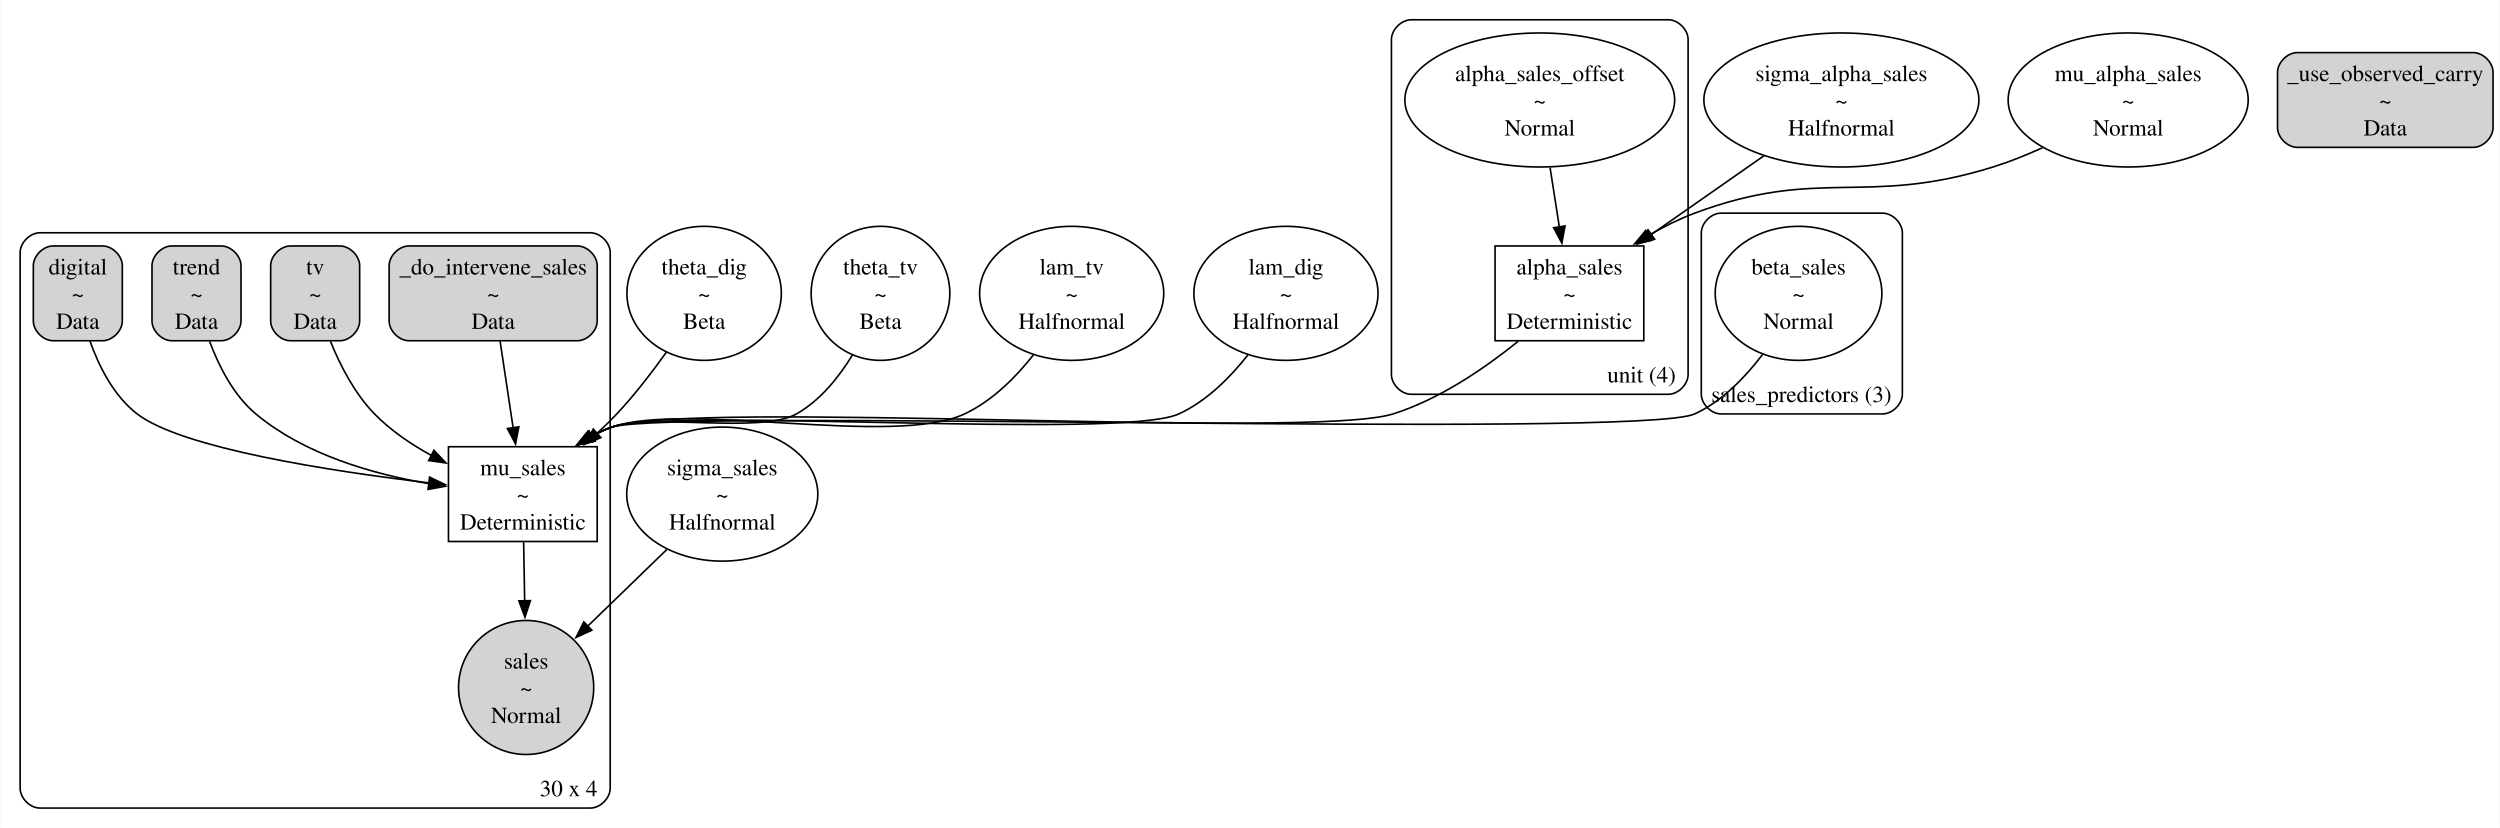
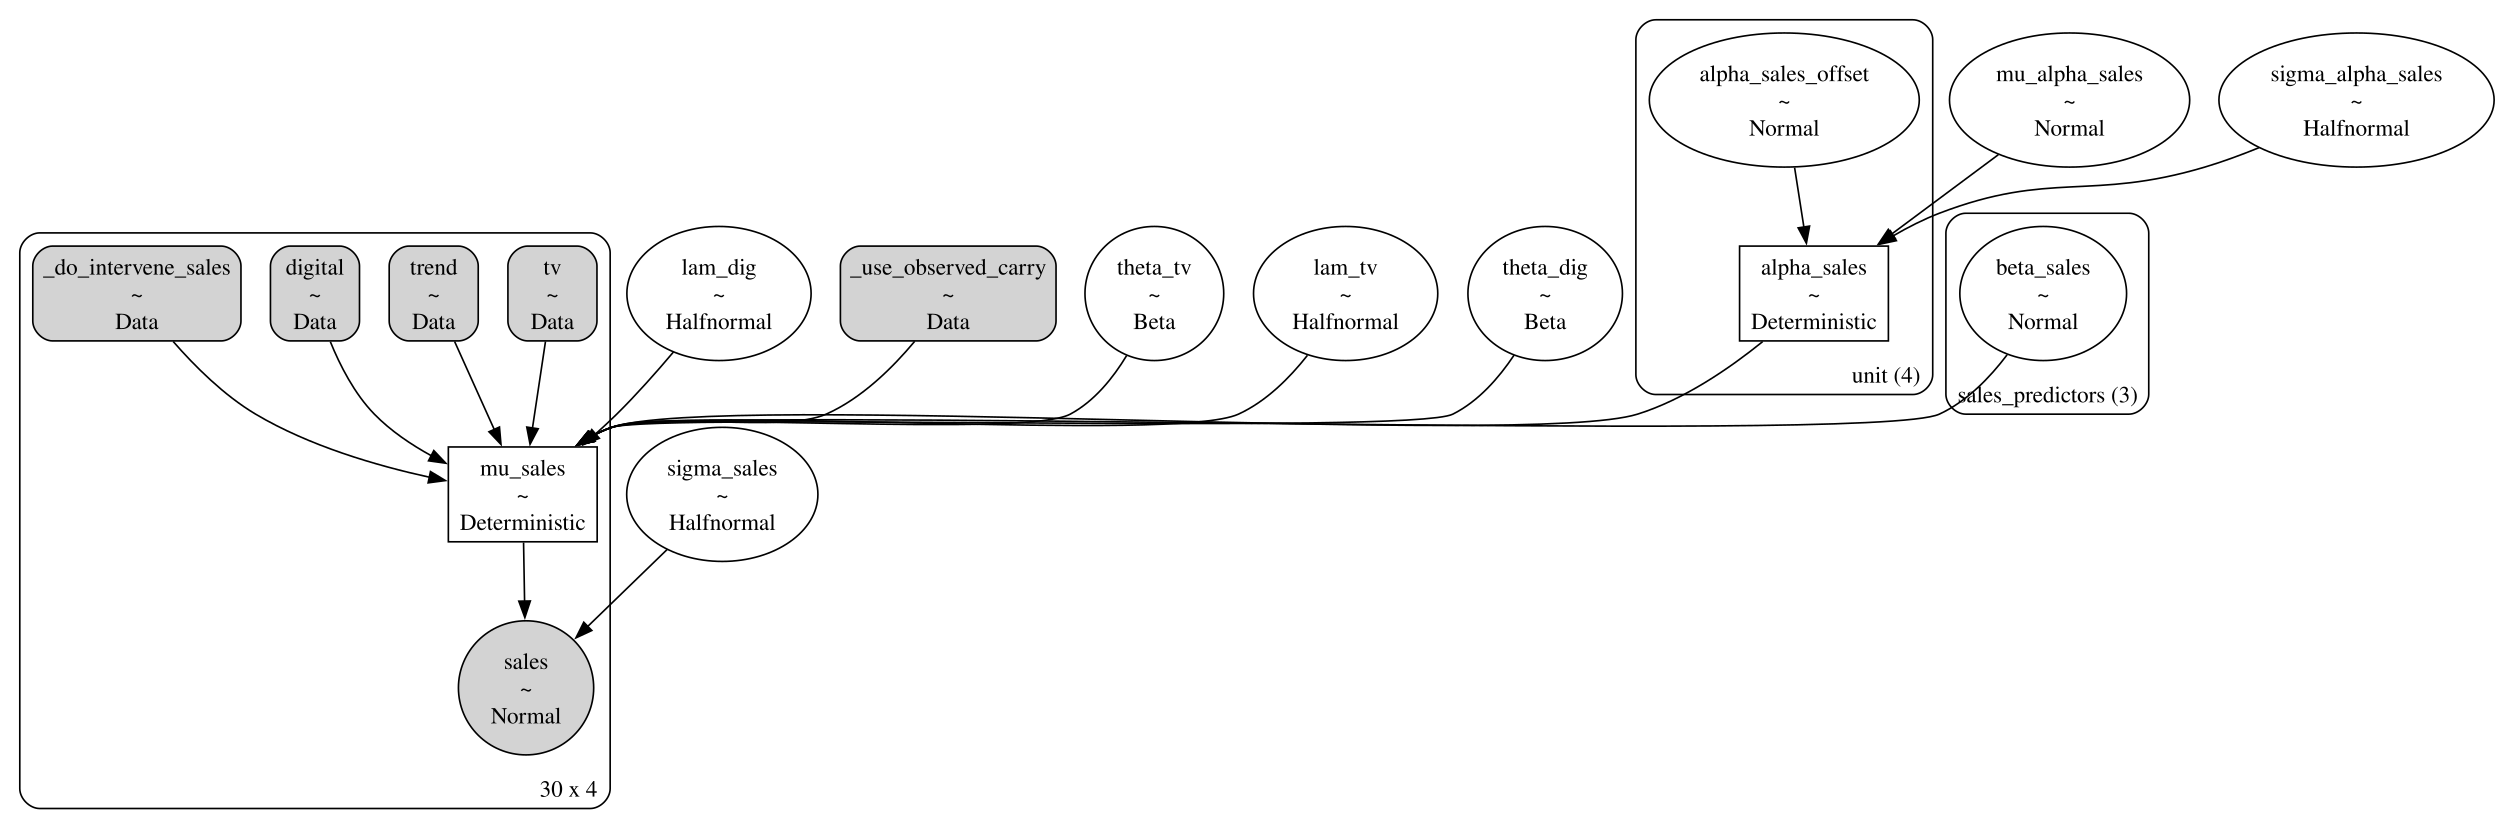
- <svg xmlns="http://www.w3.org/2000/svg" width="1516pt" height="502pt" viewBox="0.00 0.00 1516.38 502.27">
+ <svg xmlns="http://www.w3.org/2000/svg" width="1516pt" height="502pt" viewBox="0.00 0.00 1516.00 502.00">
  <g id="graph0" class="graph" transform="scale(1 1) rotate(0) translate(4 498.27)">
-     <polygon fill="white" stroke="none" points="-4,4 -4,-498.27 1512.38,-498.27 1512.38,4 -4,4" />
+     <polygon fill="white" stroke="none" points="-4,4 -4,-498.27 1512.44,-498.27 1512.44,4 -4,4" />
    <g id="clust1" class="cluster">
      <path fill="none" stroke="black" d="M20,-8C20,-8 354,-8 354,-8 360,-8 366,-14 366,-20 366,-20 366,-345.04 366,-345.04 366,-351.04 360,-357.04 354,-357.04 354,-357.04 20,-357.04 20,-357.04 14,-357.04 8,-351.04 8,-345.04 8,-345.04 8,-20 8,-20 8,-14 14,-8 20,-8" />
-       <text text-anchor="middle" x="340.75" y="-15.2" font-family="Times,serif" font-size="14.00">30 x 4</text>
+       <text xml:space="preserve" text-anchor="middle" x="340.75" y="-15.2" font-family="Times,serif" font-size="14.00">30 x 4</text>
    </g>
    <g id="clust2" class="cluster">
-       <path fill="none" stroke="black" d="M852,-259.04C852,-259.04 1008,-259.04 1008,-259.04 1014,-259.04 1020,-265.04 1020,-271.04 1020,-271.04 1020,-474.27 1020,-474.27 1020,-480.27 1014,-486.27 1008,-486.27 1008,-486.27 852,-486.27 852,-486.27 846,-486.27 840,-480.27 840,-474.27 840,-474.27 840,-271.04 840,-271.04 840,-265.04 846,-259.04 852,-259.04" />
-       <text text-anchor="middle" x="991.75" y="-266.24" font-family="Times,serif" font-size="14.00">unit (4)</text>
+       <path fill="none" stroke="black" d="M1000,-259.04C1000,-259.04 1156,-259.04 1156,-259.04 1162,-259.04 1168,-265.04 1168,-271.04 1168,-271.04 1168,-474.27 1168,-474.27 1168,-480.27 1162,-486.27 1156,-486.27 1156,-486.27 1000,-486.27 1000,-486.27 994,-486.27 988,-480.27 988,-474.27 988,-474.27 988,-271.04 988,-271.04 988,-265.04 994,-259.04 1000,-259.04" />
+       <text xml:space="preserve" text-anchor="middle" x="1139.75" y="-266.24" font-family="Times,serif" font-size="14.00">unit (4)</text>
    </g>
    <g id="clust3" class="cluster">
-       <path fill="none" stroke="black" d="M1040,-247.13C1040,-247.13 1138,-247.13 1138,-247.13 1144,-247.13 1150,-253.13 1150,-259.13 1150,-259.13 1150,-356.95 1150,-356.95 1150,-362.95 1144,-368.95 1138,-368.95 1138,-368.95 1040,-368.95 1040,-368.95 1034,-368.95 1028,-362.95 1028,-356.95 1028,-356.95 1028,-259.13 1028,-259.13 1028,-253.13 1034,-247.13 1040,-247.13" />
-       <text text-anchor="middle" x="1088.75" y="-254.33" font-family="Times,serif" font-size="14.00">sales_predictors (3)</text>
+       <path fill="none" stroke="black" d="M1188,-247.13C1188,-247.13 1287,-247.13 1287,-247.13 1293,-247.13 1299,-253.13 1299,-259.13 1299,-259.13 1299,-356.95 1299,-356.95 1299,-362.95 1293,-368.95 1287,-368.95 1287,-368.95 1188,-368.95 1188,-368.95 1182,-368.95 1176,-362.95 1176,-356.95 1176,-356.95 1176,-259.13 1176,-259.13 1176,-253.13 1182,-247.13 1188,-247.13" />
+       <text xml:space="preserve" text-anchor="middle" x="1237.75" y="-254.33" font-family="Times,serif" font-size="14.00">sales_predictors (3)</text>
    </g>
    <g id="node1" class="node">
-       <path fill="lightgrey" stroke="black" d="M58,-349.04C58,-349.04 28,-349.04 28,-349.04 22,-349.04 16,-343.04 16,-337.04 16,-337.04 16,-303.54 16,-303.54 16,-297.54 22,-291.54 28,-291.54 28,-291.54 58,-291.54 58,-291.54 64,-291.54 70,-297.54 70,-303.54 70,-303.54 70,-337.04 70,-337.04 70,-343.04 64,-349.04 58,-349.04" />
-       <text text-anchor="middle" x="43" y="-331.74" font-family="Times,serif" font-size="14.00">digital</text>
-       <text text-anchor="middle" x="43" y="-315.24" font-family="Times,serif" font-size="14.00">~</text>
-       <text text-anchor="middle" x="43" y="-298.74" font-family="Times,serif" font-size="14.00">Data</text>
+       <ellipse fill="lightgrey" stroke="black" cx="315" cy="-81.16" rx="41.01" ry="40.66" />
+       <text xml:space="preserve" text-anchor="middle" x="315" y="-92.61" font-family="Times,serif" font-size="14.00">sales</text>
+       <text xml:space="preserve" text-anchor="middle" x="315" y="-76.11" font-family="Times,serif" font-size="14.00">~</text>
+       <text xml:space="preserve" text-anchor="middle" x="315" y="-59.61" font-family="Times,serif" font-size="14.00">Normal</text>
+     </g>
+     <g id="node2" class="node">
+       <path fill="lightgrey" stroke="black" d="M130.12,-349.04C130.12,-349.04 27.87,-349.04 27.87,-349.04 21.88,-349.04 15.88,-343.04 15.88,-337.04 15.88,-337.04 15.88,-303.54 15.88,-303.54 15.88,-297.54 21.88,-291.54 27.88,-291.54 27.88,-291.54 130.12,-291.54 130.12,-291.54 136.12,-291.54 142.12,-297.54 142.12,-303.54 142.12,-303.54 142.12,-337.04 142.12,-337.04 142.12,-343.04 136.12,-349.04 130.12,-349.04" />
+       <text xml:space="preserve" text-anchor="middle" x="79" y="-331.74" font-family="Times,serif" font-size="14.00">_do_intervene_sales</text>
+       <text xml:space="preserve" text-anchor="middle" x="79" y="-315.24" font-family="Times,serif" font-size="14.00">~</text>
+       <text xml:space="preserve" text-anchor="middle" x="79" y="-298.74" font-family="Times,serif" font-size="14.00">Data</text>
+     </g>
+     <g id="node4" class="node">
+       <polygon fill="none" stroke="black" points="358.12,-227.23 267.88,-227.23 267.88,-169.73 358.12,-169.73 358.12,-227.23" />
+       <text xml:space="preserve" text-anchor="middle" x="313" y="-209.93" font-family="Times,serif" font-size="14.00">mu_sales</text>
+       <text xml:space="preserve" text-anchor="middle" x="313" y="-193.43" font-family="Times,serif" font-size="14.00">~</text>
+       <text xml:space="preserve" text-anchor="middle" x="313" y="-176.93" font-family="Times,serif" font-size="14.00">Deterministic</text>
+     </g>
+     <g id="edge2" class="edge">
+       <path fill="none" stroke="black" d="M101.02,-291.18C114.09,-276.19 131.83,-258.53 151,-247.13 183.35,-227.91 223.99,-215.98 256.47,-208.86" />
+       <polygon fill="black" stroke="black" points="257.04,-212.32 266.11,-206.85 255.61,-205.47 257.04,-212.32" />
    </g>
    <g id="node3" class="node">
-       <polygon fill="none" stroke="black" points="358.12,-227.23 267.88,-227.23 267.88,-169.73 358.12,-169.73 358.12,-227.23" />
-       <text text-anchor="middle" x="313" y="-209.93" font-family="Times,serif" font-size="14.00">mu_sales</text>
-       <text text-anchor="middle" x="313" y="-193.43" font-family="Times,serif" font-size="14.00">~</text>
-       <text text-anchor="middle" x="313" y="-176.93" font-family="Times,serif" font-size="14.00">Deterministic</text>
-     </g>
-     <g id="edge2" class="edge">
-       <path fill="none" stroke="black" d="M50.34,-291.4C55.78,-276.08 64.78,-258.04 79,-247.13 106.23,-226.24 196.13,-212.44 256.24,-205.29" />
-       <polygon fill="black" stroke="black" points="256.43,-208.79 265.96,-204.17 255.62,-201.84 256.43,-208.79" />
-     </g>
-     <g id="node2" class="node">
-       <path fill="lightgrey" stroke="black" d="M130,-349.04C130,-349.04 100,-349.04 100,-349.04 94,-349.04 88,-343.04 88,-337.04 88,-337.04 88,-303.54 88,-303.54 88,-297.54 94,-291.54 100,-291.54 100,-291.54 130,-291.54 130,-291.54 136,-291.54 142,-297.54 142,-303.54 142,-303.54 142,-337.04 142,-337.04 142,-343.04 136,-349.04 130,-349.04" />
-       <text text-anchor="middle" x="115" y="-331.74" font-family="Times,serif" font-size="14.00">trend</text>
-       <text text-anchor="middle" x="115" y="-315.24" font-family="Times,serif" font-size="14.00">~</text>
-       <text text-anchor="middle" x="115" y="-298.74" font-family="Times,serif" font-size="14.00">Data</text>
+       <path fill="lightgrey" stroke="black" d="M202,-349.04C202,-349.04 172,-349.04 172,-349.04 166,-349.04 160,-343.04 160,-337.04 160,-337.04 160,-303.54 160,-303.54 160,-297.54 166,-291.54 172,-291.54 172,-291.54 202,-291.54 202,-291.54 208,-291.54 214,-297.54 214,-303.54 214,-303.54 214,-337.04 214,-337.04 214,-343.04 208,-349.04 202,-349.04" />
+       <text xml:space="preserve" text-anchor="middle" x="187" y="-331.74" font-family="Times,serif" font-size="14.00">digital</text>
+       <text xml:space="preserve" text-anchor="middle" x="187" y="-315.24" font-family="Times,serif" font-size="14.00">~</text>
+       <text xml:space="preserve" text-anchor="middle" x="187" y="-298.74" font-family="Times,serif" font-size="14.00">Data</text>
    </g>
    <g id="edge3" class="edge">
-       <path fill="none" stroke="black" d="M122.96,-291.13C128.54,-276.12 137.47,-258.46 151,-247.13 180.59,-222.36 222.57,-210.47 256.39,-204.75" />
-       <polygon fill="black" stroke="black" points="256.66,-208.25 266.02,-203.27 255.6,-201.33 256.66,-208.25" />
+       <path fill="none" stroke="black" d="M196.31,-291.08C202.19,-276.6 210.97,-259.46 223,-247.13 232.84,-237.05 245.28,-228.63 257.74,-221.81" />
+       <polygon fill="black" stroke="black" points="259.06,-225.06 266.35,-217.37 255.85,-218.84 259.06,-225.06" />
    </g>
-     <g id="node4" class="node">
-       <ellipse fill="lightgrey" stroke="black" cx="315" cy="-81.16" rx="41.01" ry="40.66" />
-       <text text-anchor="middle" x="315" y="-92.61" font-family="Times,serif" font-size="14.00">sales</text>
-       <text text-anchor="middle" x="315" y="-76.11" font-family="Times,serif" font-size="14.00">~</text>
-       <text text-anchor="middle" x="315" y="-59.61" font-family="Times,serif" font-size="14.00">Normal</text>
-     </g>
-     <g id="edge14" class="edge">
+     <g id="edge16" class="edge">
      <path fill="none" stroke="black" d="M313.49,-169.27C313.68,-158.44 313.9,-145.73 314.11,-133.41" />
      <polygon fill="black" stroke="black" points="317.6,-133.84 314.28,-123.78 310.61,-133.72 317.6,-133.84" />
    </g>
    <g id="node5" class="node">
-       <path fill="lightgrey" stroke="black" d="M202,-349.04C202,-349.04 172,-349.04 172,-349.04 166,-349.04 160,-343.04 160,-337.04 160,-337.04 160,-303.54 160,-303.54 160,-297.54 166,-291.54 172,-291.54 172,-291.54 202,-291.54 202,-291.54 208,-291.54 214,-297.54 214,-303.54 214,-303.54 214,-337.04 214,-337.04 214,-343.04 208,-349.04 202,-349.04" />
-       <text text-anchor="middle" x="187" y="-331.74" font-family="Times,serif" font-size="14.00">tv</text>
-       <text text-anchor="middle" x="187" y="-315.24" font-family="Times,serif" font-size="14.00">~</text>
-       <text text-anchor="middle" x="187" y="-298.74" font-family="Times,serif" font-size="14.00">Data</text>
+       <path fill="lightgrey" stroke="black" d="M274,-349.04C274,-349.04 244,-349.04 244,-349.04 238,-349.04 232,-343.04 232,-337.04 232,-337.04 232,-303.54 232,-303.54 232,-297.54 238,-291.54 244,-291.54 244,-291.54 274,-291.54 274,-291.54 280,-291.54 286,-297.54 286,-303.54 286,-303.54 286,-337.04 286,-337.04 286,-343.04 280,-349.04 274,-349.04" />
+       <text xml:space="preserve" text-anchor="middle" x="259" y="-331.74" font-family="Times,serif" font-size="14.00">trend</text>
+       <text xml:space="preserve" text-anchor="middle" x="259" y="-315.24" font-family="Times,serif" font-size="14.00">~</text>
+       <text xml:space="preserve" text-anchor="middle" x="259" y="-298.74" font-family="Times,serif" font-size="14.00">Data</text>
    </g>
-     <g id="edge7" class="edge">
-       <path fill="none" stroke="black" d="M196.31,-291.08C202.19,-276.6 210.97,-259.46 223,-247.13 232.84,-237.05 245.28,-228.63 257.74,-221.81" />
-       <polygon fill="black" stroke="black" points="259.06,-225.06 266.35,-217.37 255.85,-218.84 259.06,-225.06" />
+     <g id="edge4" class="edge">
+       <path fill="none" stroke="black" d="M271.66,-291.2C278.84,-275.28 287.92,-255.13 295.74,-237.77" />
+       <polygon fill="black" stroke="black" points="298.88,-239.33 299.8,-228.77 292.5,-236.45 298.88,-239.33" />
    </g>
    <g id="node6" class="node">
-       <path fill="lightgrey" stroke="black" d="M346.12,-349.04C346.12,-349.04 243.88,-349.04 243.88,-349.04 237.88,-349.04 231.88,-343.04 231.88,-337.04 231.88,-337.04 231.88,-303.54 231.88,-303.54 231.88,-297.54 237.88,-291.54 243.88,-291.54 243.88,-291.54 346.12,-291.54 346.12,-291.54 352.12,-291.54 358.12,-297.54 358.12,-303.54 358.12,-303.54 358.12,-337.04 358.12,-337.04 358.12,-343.04 352.12,-349.04 346.12,-349.04" />
-       <text text-anchor="middle" x="295" y="-331.74" font-family="Times,serif" font-size="14.00">_do_intervene_sales</text>
-       <text text-anchor="middle" x="295" y="-315.24" font-family="Times,serif" font-size="14.00">~</text>
-       <text text-anchor="middle" x="295" y="-298.74" font-family="Times,serif" font-size="14.00">Data</text>
+       <path fill="lightgrey" stroke="black" d="M346,-349.04C346,-349.04 316,-349.04 316,-349.04 310,-349.04 304,-343.04 304,-337.04 304,-337.04 304,-303.54 304,-303.54 304,-297.54 310,-291.54 316,-291.54 316,-291.54 346,-291.54 346,-291.54 352,-291.54 358,-297.54 358,-303.54 358,-303.54 358,-337.04 358,-337.04 358,-343.04 352,-349.04 346,-349.04" />
+       <text xml:space="preserve" text-anchor="middle" x="331" y="-331.74" font-family="Times,serif" font-size="14.00">tv</text>
+       <text xml:space="preserve" text-anchor="middle" x="331" y="-315.24" font-family="Times,serif" font-size="14.00">~</text>
+       <text xml:space="preserve" text-anchor="middle" x="331" y="-298.74" font-family="Times,serif" font-size="14.00">Data</text>
+     </g>
+     <g id="edge10" class="edge">
+       <path fill="none" stroke="black" d="M326.78,-291.2C324.43,-275.58 321.47,-255.89 318.9,-238.76" />
+       <polygon fill="black" stroke="black" points="322.37,-238.26 317.42,-228.89 315.44,-239.3 322.37,-238.26" />
+     </g>
+     <g id="node7" class="node">
+       <ellipse fill="none" stroke="black" cx="432" cy="-320.29" rx="55.86" ry="40.66" />
+       <text xml:space="preserve" text-anchor="middle" x="432" y="-331.74" font-family="Times,serif" font-size="14.00">lam_dig</text>
+       <text xml:space="preserve" text-anchor="middle" x="432" y="-315.24" font-family="Times,serif" font-size="14.00">~</text>
+       <text xml:space="preserve" text-anchor="middle" x="432" y="-298.74" font-family="Times,serif" font-size="14.00">Halfnormal</text>
+     </g>
+     <g id="edge1" class="edge">
+       <path fill="none" stroke="black" d="M404.4,-284.85C394.03,-272.55 381.87,-258.85 370,-247.13 365.92,-243.1 361.53,-239.04 357.07,-235.06" />
+       <polygon fill="black" stroke="black" points="359.45,-232.49 349.61,-228.57 354.85,-237.78 359.45,-232.49" />
+     </g>
+     <g id="node8" class="node">
+       <path fill="lightgrey" stroke="black" d="M624.38,-349.04C624.38,-349.04 517.62,-349.04 517.62,-349.04 511.62,-349.04 505.62,-343.04 505.62,-337.04 505.62,-337.04 505.62,-303.54 505.62,-303.54 505.62,-297.54 511.62,-291.54 517.62,-291.54 517.62,-291.54 624.38,-291.54 624.38,-291.54 630.38,-291.54 636.38,-297.54 636.38,-303.54 636.38,-303.54 636.38,-337.04 636.38,-337.04 636.38,-343.04 630.38,-349.04 624.38,-349.04" />
+       <text xml:space="preserve" text-anchor="middle" x="571" y="-331.74" font-family="Times,serif" font-size="14.00">_use_observed_carry</text>
+       <text xml:space="preserve" text-anchor="middle" x="571" y="-315.24" font-family="Times,serif" font-size="14.00">~</text>
+       <text xml:space="preserve" text-anchor="middle" x="571" y="-298.74" font-family="Times,serif" font-size="14.00">Data</text>
    </g>
    <g id="edge9" class="edge">
-       <path fill="none" stroke="black" d="M299.22,-291.2C301.57,-275.58 304.53,-255.89 307.1,-238.76" />
-       <polygon fill="black" stroke="black" points="310.56,-239.3 308.58,-228.89 303.63,-238.26 310.56,-239.3" />
+       <path fill="none" stroke="black" d="M550.67,-291.29C537.36,-275.33 518.49,-256.66 497,-247.13 470.54,-235.41 394.21,-248.99 367,-239.13 362.87,-237.64 358.79,-235.72 354.83,-233.54" />
+       <polygon fill="black" stroke="black" points="356.91,-230.72 346.56,-228.46 353.24,-236.68 356.91,-230.72" />
    </g>
-     <g id="node7" class="node">
-       <path fill="lightgrey" stroke="black" d="M1496.38,-466.36C1496.38,-466.36 1389.62,-466.36 1389.62,-466.36 1383.62,-466.36 1377.62,-460.36 1377.62,-454.36 1377.62,-454.36 1377.62,-420.86 1377.62,-420.86 1377.62,-414.86 1383.62,-408.86 1389.62,-408.86 1389.62,-408.86 1496.38,-408.86 1496.38,-408.86 1502.38,-408.86 1508.38,-414.86 1508.38,-420.86 1508.38,-420.86 1508.38,-454.36 1508.38,-454.36 1508.38,-460.36 1502.38,-466.36 1496.38,-466.36" />
-       <text text-anchor="middle" x="1443" y="-449.06" font-family="Times,serif" font-size="14.00">_use_observed_carry</text>
-       <text text-anchor="middle" x="1443" y="-432.56" font-family="Times,serif" font-size="14.00">~</text>
-       <text text-anchor="middle" x="1443" y="-416.06" font-family="Times,serif" font-size="14.00">Data</text>
+     <g id="node9" class="node">
+       <ellipse fill="none" stroke="black" cx="696" cy="-320.29" rx="42.07" ry="40.66" />
+       <text xml:space="preserve" text-anchor="middle" x="696" y="-331.74" font-family="Times,serif" font-size="14.00">theta_tv</text>
+       <text xml:space="preserve" text-anchor="middle" x="696" y="-315.24" font-family="Times,serif" font-size="14.00">~</text>
+       <text xml:space="preserve" text-anchor="middle" x="696" y="-298.74" font-family="Times,serif" font-size="14.00">Beta</text>
    </g>
-     <g id="node8" class="node">
-       <ellipse fill="none" stroke="black" cx="1113" cy="-437.61" rx="83.44" ry="40.66" />
-       <text text-anchor="middle" x="1113" y="-449.06" font-family="Times,serif" font-size="14.00">sigma_alpha_sales</text>
-       <text text-anchor="middle" x="1113" y="-432.56" font-family="Times,serif" font-size="14.00">~</text>
-       <text text-anchor="middle" x="1113" y="-416.06" font-family="Times,serif" font-size="14.00">Halfnormal</text>
+     <g id="edge5" class="edge">
+       <path fill="none" stroke="black" d="M679.21,-282.68C670.96,-269.03 659.6,-254.96 645,-247.13 617.77,-232.53 396.22,-249.18 367,-239.13 362.79,-237.69 358.63,-235.79 354.6,-233.6" />
+       <polygon fill="black" stroke="black" points="356.55,-230.69 346.19,-228.46 352.9,-236.66 356.55,-230.69" />
+     </g>
+     <g id="node10" class="node">
+       <ellipse fill="none" stroke="black" cx="1251" cy="-437.61" rx="72.83" ry="40.66" />
+       <text xml:space="preserve" text-anchor="middle" x="1251" y="-449.06" font-family="Times,serif" font-size="14.00">mu_alpha_sales</text>
+       <text xml:space="preserve" text-anchor="middle" x="1251" y="-432.56" font-family="Times,serif" font-size="14.00">~</text>
+       <text xml:space="preserve" text-anchor="middle" x="1251" y="-416.06" font-family="Times,serif" font-size="14.00">Normal</text>
    </g>
    <g id="node15" class="node">
-       <polygon fill="none" stroke="black" points="993.12,-349.04 902.88,-349.04 902.88,-291.54 993.12,-291.54 993.12,-349.04" />
-       <text text-anchor="middle" x="948" y="-331.74" font-family="Times,serif" font-size="14.00">alpha_sales</text>
-       <text text-anchor="middle" x="948" y="-315.24" font-family="Times,serif" font-size="14.00">~</text>
-       <text text-anchor="middle" x="948" y="-298.74" font-family="Times,serif" font-size="14.00">Deterministic</text>
+       <polygon fill="none" stroke="black" points="1141.12,-349.04 1050.88,-349.04 1050.88,-291.54 1141.12,-291.54 1141.12,-349.04" />
+       <text xml:space="preserve" text-anchor="middle" x="1096" y="-331.74" font-family="Times,serif" font-size="14.00">alpha_sales</text>
+       <text xml:space="preserve" text-anchor="middle" x="1096" y="-315.24" font-family="Times,serif" font-size="14.00">~</text>
+       <text xml:space="preserve" text-anchor="middle" x="1096" y="-298.74" font-family="Times,serif" font-size="14.00">Deterministic</text>
    </g>
-     <g id="edge12" class="edge">
-       <path fill="none" stroke="black" d="M1066.16,-403.87C1044.75,-388.91 1019.37,-371.17 997.63,-355.98" />
-       <polygon fill="black" stroke="black" points="999.68,-353.14 989.48,-350.28 995.67,-358.88 999.68,-353.14" />
+     <g id="edge14" class="edge">
+       <path fill="none" stroke="black" d="M1207.82,-404.49C1187.7,-389.52 1163.72,-371.67 1143.13,-356.36" />
+       <polygon fill="black" stroke="black" points="1145.26,-353.58 1135.15,-350.42 1141.08,-359.2 1145.26,-353.58" />
    </g>
-     <g id="node9" class="node">
+     <g id="node11" class="node">
      <ellipse fill="none" stroke="black" cx="434" cy="-198.48" rx="57.98" ry="40.66" />
-       <text text-anchor="middle" x="434" y="-209.93" font-family="Times,serif" font-size="14.00">sigma_sales</text>
-       <text text-anchor="middle" x="434" y="-193.43" font-family="Times,serif" font-size="14.00">~</text>
-       <text text-anchor="middle" x="434" y="-176.93" font-family="Times,serif" font-size="14.00">Halfnormal</text>
+       <text xml:space="preserve" text-anchor="middle" x="434" y="-209.93" font-family="Times,serif" font-size="14.00">sigma_sales</text>
+       <text xml:space="preserve" text-anchor="middle" x="434" y="-193.43" font-family="Times,serif" font-size="14.00">~</text>
+       <text xml:space="preserve" text-anchor="middle" x="434" y="-176.93" font-family="Times,serif" font-size="14.00">Halfnormal</text>
    </g>
    <g id="edge15" class="edge">
      <path fill="none" stroke="black" d="M400.54,-165.05C385.43,-150.41 367.54,-133.07 352.03,-118.05" />
      <polygon fill="black" stroke="black" points="354.88,-115.93 345.26,-111.48 350,-120.95 354.88,-115.93" />
    </g>
-     <g id="node10" class="node">
-       <ellipse fill="none" stroke="black" cx="423" cy="-320.29" rx="46.85" ry="40.66" />
-       <text text-anchor="middle" x="423" y="-331.74" font-family="Times,serif" font-size="14.00">theta_dig</text>
-       <text text-anchor="middle" x="423" y="-315.24" font-family="Times,serif" font-size="14.00">~</text>
-       <text text-anchor="middle" x="423" y="-298.74" font-family="Times,serif" font-size="14.00">Beta</text>
+     <g id="node12" class="node">
+       <ellipse fill="none" stroke="black" cx="812" cy="-320.29" rx="55.86" ry="40.66" />
+       <text xml:space="preserve" text-anchor="middle" x="812" y="-331.74" font-family="Times,serif" font-size="14.00">lam_tv</text>
+       <text xml:space="preserve" text-anchor="middle" x="812" y="-315.24" font-family="Times,serif" font-size="14.00">~</text>
+       <text xml:space="preserve" text-anchor="middle" x="812" y="-298.74" font-family="Times,serif" font-size="14.00">Halfnormal</text>
    </g>
-     <g id="edge4" class="edge">
-       <path fill="none" stroke="black" d="M400.06,-284.55C391.26,-272.22 380.75,-258.58 370,-247.13 366.18,-243.07 362.02,-239.01 357.75,-235.08" />
-       <polygon fill="black" stroke="black" points="360.39,-232.74 350.59,-228.72 355.74,-237.98 360.39,-232.74" />
+     <g id="edge7" class="edge">
+       <path fill="none" stroke="black" d="M788.85,-282.81C777.97,-269 763.71,-254.78 747,-247.13 708.6,-229.56 406.99,-252.71 367,-239.13 362.78,-237.7 358.62,-235.81 354.59,-233.63" />
+       <polygon fill="black" stroke="black" points="356.54,-230.72 346.18,-228.5 352.89,-236.7 356.54,-230.72" />
    </g>
-     <g id="node11" class="node">
-       <ellipse fill="none" stroke="black" cx="530" cy="-320.29" rx="42.07" ry="40.66" />
-       <text text-anchor="middle" x="530" y="-331.74" font-family="Times,serif" font-size="14.00">theta_tv</text>
-       <text text-anchor="middle" x="530" y="-315.24" font-family="Times,serif" font-size="14.00">~</text>
-       <text text-anchor="middle" x="530" y="-298.74" font-family="Times,serif" font-size="14.00">Beta</text>
+     <g id="node13" class="node">
+       <ellipse fill="none" stroke="black" cx="1425" cy="-437.61" rx="83.44" ry="40.66" />
+       <text xml:space="preserve" text-anchor="middle" x="1425" y="-449.06" font-family="Times,serif" font-size="14.00">sigma_alpha_sales</text>
+       <text xml:space="preserve" text-anchor="middle" x="1425" y="-432.56" font-family="Times,serif" font-size="14.00">~</text>
+       <text xml:space="preserve" text-anchor="middle" x="1425" y="-416.06" font-family="Times,serif" font-size="14.00">Halfnormal</text>
+     </g>
+     <g id="edge12" class="edge">
+       <path fill="none" stroke="black" d="M1365.87,-408.72C1355.1,-404.33 1343.83,-400.18 1333,-396.95 1263.39,-376.21 1239.82,-394.95 1172,-368.95 1162.6,-365.35 1153.09,-360.52 1144.14,-355.32" />
+       <polygon fill="black" stroke="black" points="1145.96,-352.33 1135.6,-350.13 1142.33,-358.31 1145.96,-352.33" />
+     </g>
+     <g id="node14" class="node">
+       <ellipse fill="none" stroke="black" cx="933" cy="-320.29" rx="46.85" ry="40.66" />
+       <text xml:space="preserve" text-anchor="middle" x="933" y="-331.74" font-family="Times,serif" font-size="14.00">theta_dig</text>
+       <text xml:space="preserve" text-anchor="middle" x="933" y="-315.24" font-family="Times,serif" font-size="14.00">~</text>
+       <text xml:space="preserve" text-anchor="middle" x="933" y="-298.74" font-family="Times,serif" font-size="14.00">Beta</text>
+     </g>
+     <g id="edge11" class="edge">
+       <path fill="none" stroke="black" d="M914.11,-282.88C904.91,-269.09 892.46,-254.86 877,-247.13 851.65,-234.47 393.86,-248.17 367,-239.13 362.6,-237.65 358.25,-235.67 354.06,-233.37" />
+       <polygon fill="black" stroke="black" points="356.22,-230.6 345.87,-228.34 352.56,-236.56 356.22,-230.6" />
+     </g>
+     <g id="edge8" class="edge">
+       <path fill="none" stroke="black" d="M1064.88,-291.12C1044.79,-274.87 1017.23,-255.96 989,-247.13 923.03,-226.51 432.54,-261.08 367,-239.13 362.6,-237.66 358.25,-235.68 354.05,-233.39" />
+       <polygon fill="black" stroke="black" points="356.22,-230.61 345.86,-228.36 352.55,-236.57 356.22,-230.61" />
+     </g>
+     <g id="node16" class="node">
+       <ellipse fill="none" stroke="black" cx="1078" cy="-437.61" rx="81.85" ry="40.66" />
+       <text xml:space="preserve" text-anchor="middle" x="1078" y="-449.06" font-family="Times,serif" font-size="14.00">alpha_sales_offset</text>
+       <text xml:space="preserve" text-anchor="middle" x="1078" y="-432.56" font-family="Times,serif" font-size="14.00">~</text>
+       <text xml:space="preserve" text-anchor="middle" x="1078" y="-416.06" font-family="Times,serif" font-size="14.00">Normal</text>
+     </g>
+     <g id="edge13" class="edge">
+       <path fill="none" stroke="black" d="M1084.25,-396.6C1086.07,-384.89 1088.07,-372.11 1089.89,-360.45" />
+       <polygon fill="black" stroke="black" points="1093.32,-361.17 1091.4,-350.75 1086.4,-360.09 1093.32,-361.17" />
+     </g>
+     <g id="node17" class="node">
+       <ellipse fill="none" stroke="black" cx="1235" cy="-320.29" rx="50.56" ry="40.66" />
+       <text xml:space="preserve" text-anchor="middle" x="1235" y="-331.74" font-family="Times,serif" font-size="14.00">beta_sales</text>
+       <text xml:space="preserve" text-anchor="middle" x="1235" y="-315.24" font-family="Times,serif" font-size="14.00">~</text>
+       <text xml:space="preserve" text-anchor="middle" x="1235" y="-298.74" font-family="Times,serif" font-size="14.00">Normal</text>
    </g>
    <g id="edge6" class="edge">
-       <path fill="none" stroke="black" d="M513.04,-282.99C504.76,-269.39 493.43,-255.27 479,-247.13 457.26,-234.88 390.42,-247.75 367,-239.13 362.88,-237.62 358.8,-235.69 354.84,-233.5" />
-       <polygon fill="black" stroke="black" points="356.93,-230.67 346.58,-228.4 353.25,-236.63 356.93,-230.67" />
-     </g>
-     <g id="node12" class="node">
-       <ellipse fill="none" stroke="black" cx="646" cy="-320.29" rx="55.86" ry="40.66" />
-       <text text-anchor="middle" x="646" y="-331.74" font-family="Times,serif" font-size="14.00">lam_tv</text>
-       <text text-anchor="middle" x="646" y="-315.24" font-family="Times,serif" font-size="14.00">~</text>
-       <text text-anchor="middle" x="646" y="-298.74" font-family="Times,serif" font-size="14.00">Halfnormal</text>
-     </g>
-     <g id="edge8" class="edge">
-       <path fill="none" stroke="black" d="M622.78,-282.94C611.9,-269.16 597.65,-254.92 581,-247.13 537.89,-226.97 411.94,-254.8 367,-239.13 362.8,-237.67 358.64,-235.75 354.62,-233.56" />
-       <polygon fill="black" stroke="black" points="356.56,-230.65 346.21,-228.41 352.91,-236.62 356.56,-230.65" />
-     </g>
-     <g id="node13" class="node">
-       <ellipse fill="none" stroke="black" cx="1287" cy="-437.61" rx="72.83" ry="40.66" />
-       <text text-anchor="middle" x="1287" y="-449.06" font-family="Times,serif" font-size="14.00">mu_alpha_sales</text>
-       <text text-anchor="middle" x="1287" y="-432.56" font-family="Times,serif" font-size="14.00">~</text>
-       <text text-anchor="middle" x="1287" y="-416.06" font-family="Times,serif" font-size="14.00">Normal</text>
-     </g>
-     <g id="edge11" class="edge">
-       <path fill="none" stroke="black" d="M1235.01,-408.63C1225.24,-404.2 1214.96,-400.06 1205,-396.95 1127.28,-372.74 1100.27,-397.38 1024,-368.95 1014.56,-365.43 1005.04,-360.65 996.09,-355.47" />
-       <polygon fill="black" stroke="black" points="997.91,-352.48 987.54,-350.28 994.27,-358.46 997.91,-352.48" />
-     </g>
-     <g id="node14" class="node">
-       <ellipse fill="none" stroke="black" cx="776" cy="-320.29" rx="55.86" ry="40.66" />
-       <text text-anchor="middle" x="776" y="-331.74" font-family="Times,serif" font-size="14.00">lam_dig</text>
-       <text text-anchor="middle" x="776" y="-315.24" font-family="Times,serif" font-size="14.00">~</text>
-       <text text-anchor="middle" x="776" y="-298.74" font-family="Times,serif" font-size="14.00">Halfnormal</text>
-     </g>
-     <g id="edge10" class="edge">
-       <path fill="none" stroke="black" d="M752.84,-282.82C741.97,-269.02 727.7,-254.8 711,-247.13 676.25,-231.18 403.19,-251.46 367,-239.13 362.79,-237.7 358.62,-235.81 354.59,-233.62" />
-       <polygon fill="black" stroke="black" points="356.54,-230.71 346.18,-228.49 352.89,-236.69 356.54,-230.71" />
-     </g>
-     <g id="edge5" class="edge">
-       <path fill="none" stroke="black" d="M916.86,-291.16C896.78,-274.93 869.21,-256.02 841,-247.13 790.76,-231.31 416.91,-255.96 367,-239.13 362.6,-237.65 358.26,-235.66 354.06,-233.37" />
-       <polygon fill="black" stroke="black" points="356.22,-230.59 345.87,-228.33 352.56,-236.55 356.22,-230.59" />
-     </g>
-     <g id="node16" class="node">
-       <ellipse fill="none" stroke="black" cx="930" cy="-437.61" rx="81.85" ry="40.66" />
-       <text text-anchor="middle" x="930" y="-449.06" font-family="Times,serif" font-size="14.00">alpha_sales_offset</text>
-       <text text-anchor="middle" x="930" y="-432.56" font-family="Times,serif" font-size="14.00">~</text>
-       <text text-anchor="middle" x="930" y="-416.06" font-family="Times,serif" font-size="14.00">Normal</text>
-     </g>
-     <g id="edge13" class="edge">
-       <path fill="none" stroke="black" d="M936.25,-396.6C938.07,-384.89 940.07,-372.11 941.89,-360.45" />
-       <polygon fill="black" stroke="black" points="945.32,-361.17 943.4,-350.75 938.4,-360.09 945.32,-361.17" />
-     </g>
-     <g id="node17" class="node">
-       <ellipse fill="none" stroke="black" cx="1087" cy="-320.29" rx="50.56" ry="40.66" />
-       <text text-anchor="middle" x="1087" y="-331.74" font-family="Times,serif" font-size="14.00">beta_sales</text>
-       <text text-anchor="middle" x="1087" y="-315.24" font-family="Times,serif" font-size="14.00">~</text>
-       <text text-anchor="middle" x="1087" y="-298.74" font-family="Times,serif" font-size="14.00">Normal</text>
-     </g>
-     <g id="edge1" class="edge">
-       <path fill="none" stroke="black" d="M1065.1,-283.14C1054.58,-269.21 1040.61,-254.8 1024,-247.13 990.86,-231.83 401.62,-250.71 367,-239.13 362.59,-237.66 358.25,-235.68 354.05,-233.39" />
-       <polygon fill="black" stroke="black" points="356.22,-230.61 345.86,-228.36 352.55,-236.58 356.22,-230.61" />
+       <path fill="none" stroke="black" d="M1213.11,-283.12C1202.59,-269.18 1188.62,-254.79 1172,-247.13 1131.37,-228.43 409.43,-253.28 367,-239.13 362.59,-237.67 358.25,-235.69 354.05,-233.4" />
+       <polygon fill="black" stroke="black" points="356.21,-230.62 345.86,-228.38 352.55,-236.59 356.21,-230.62" />
    </g>
  </g>
</svg>
